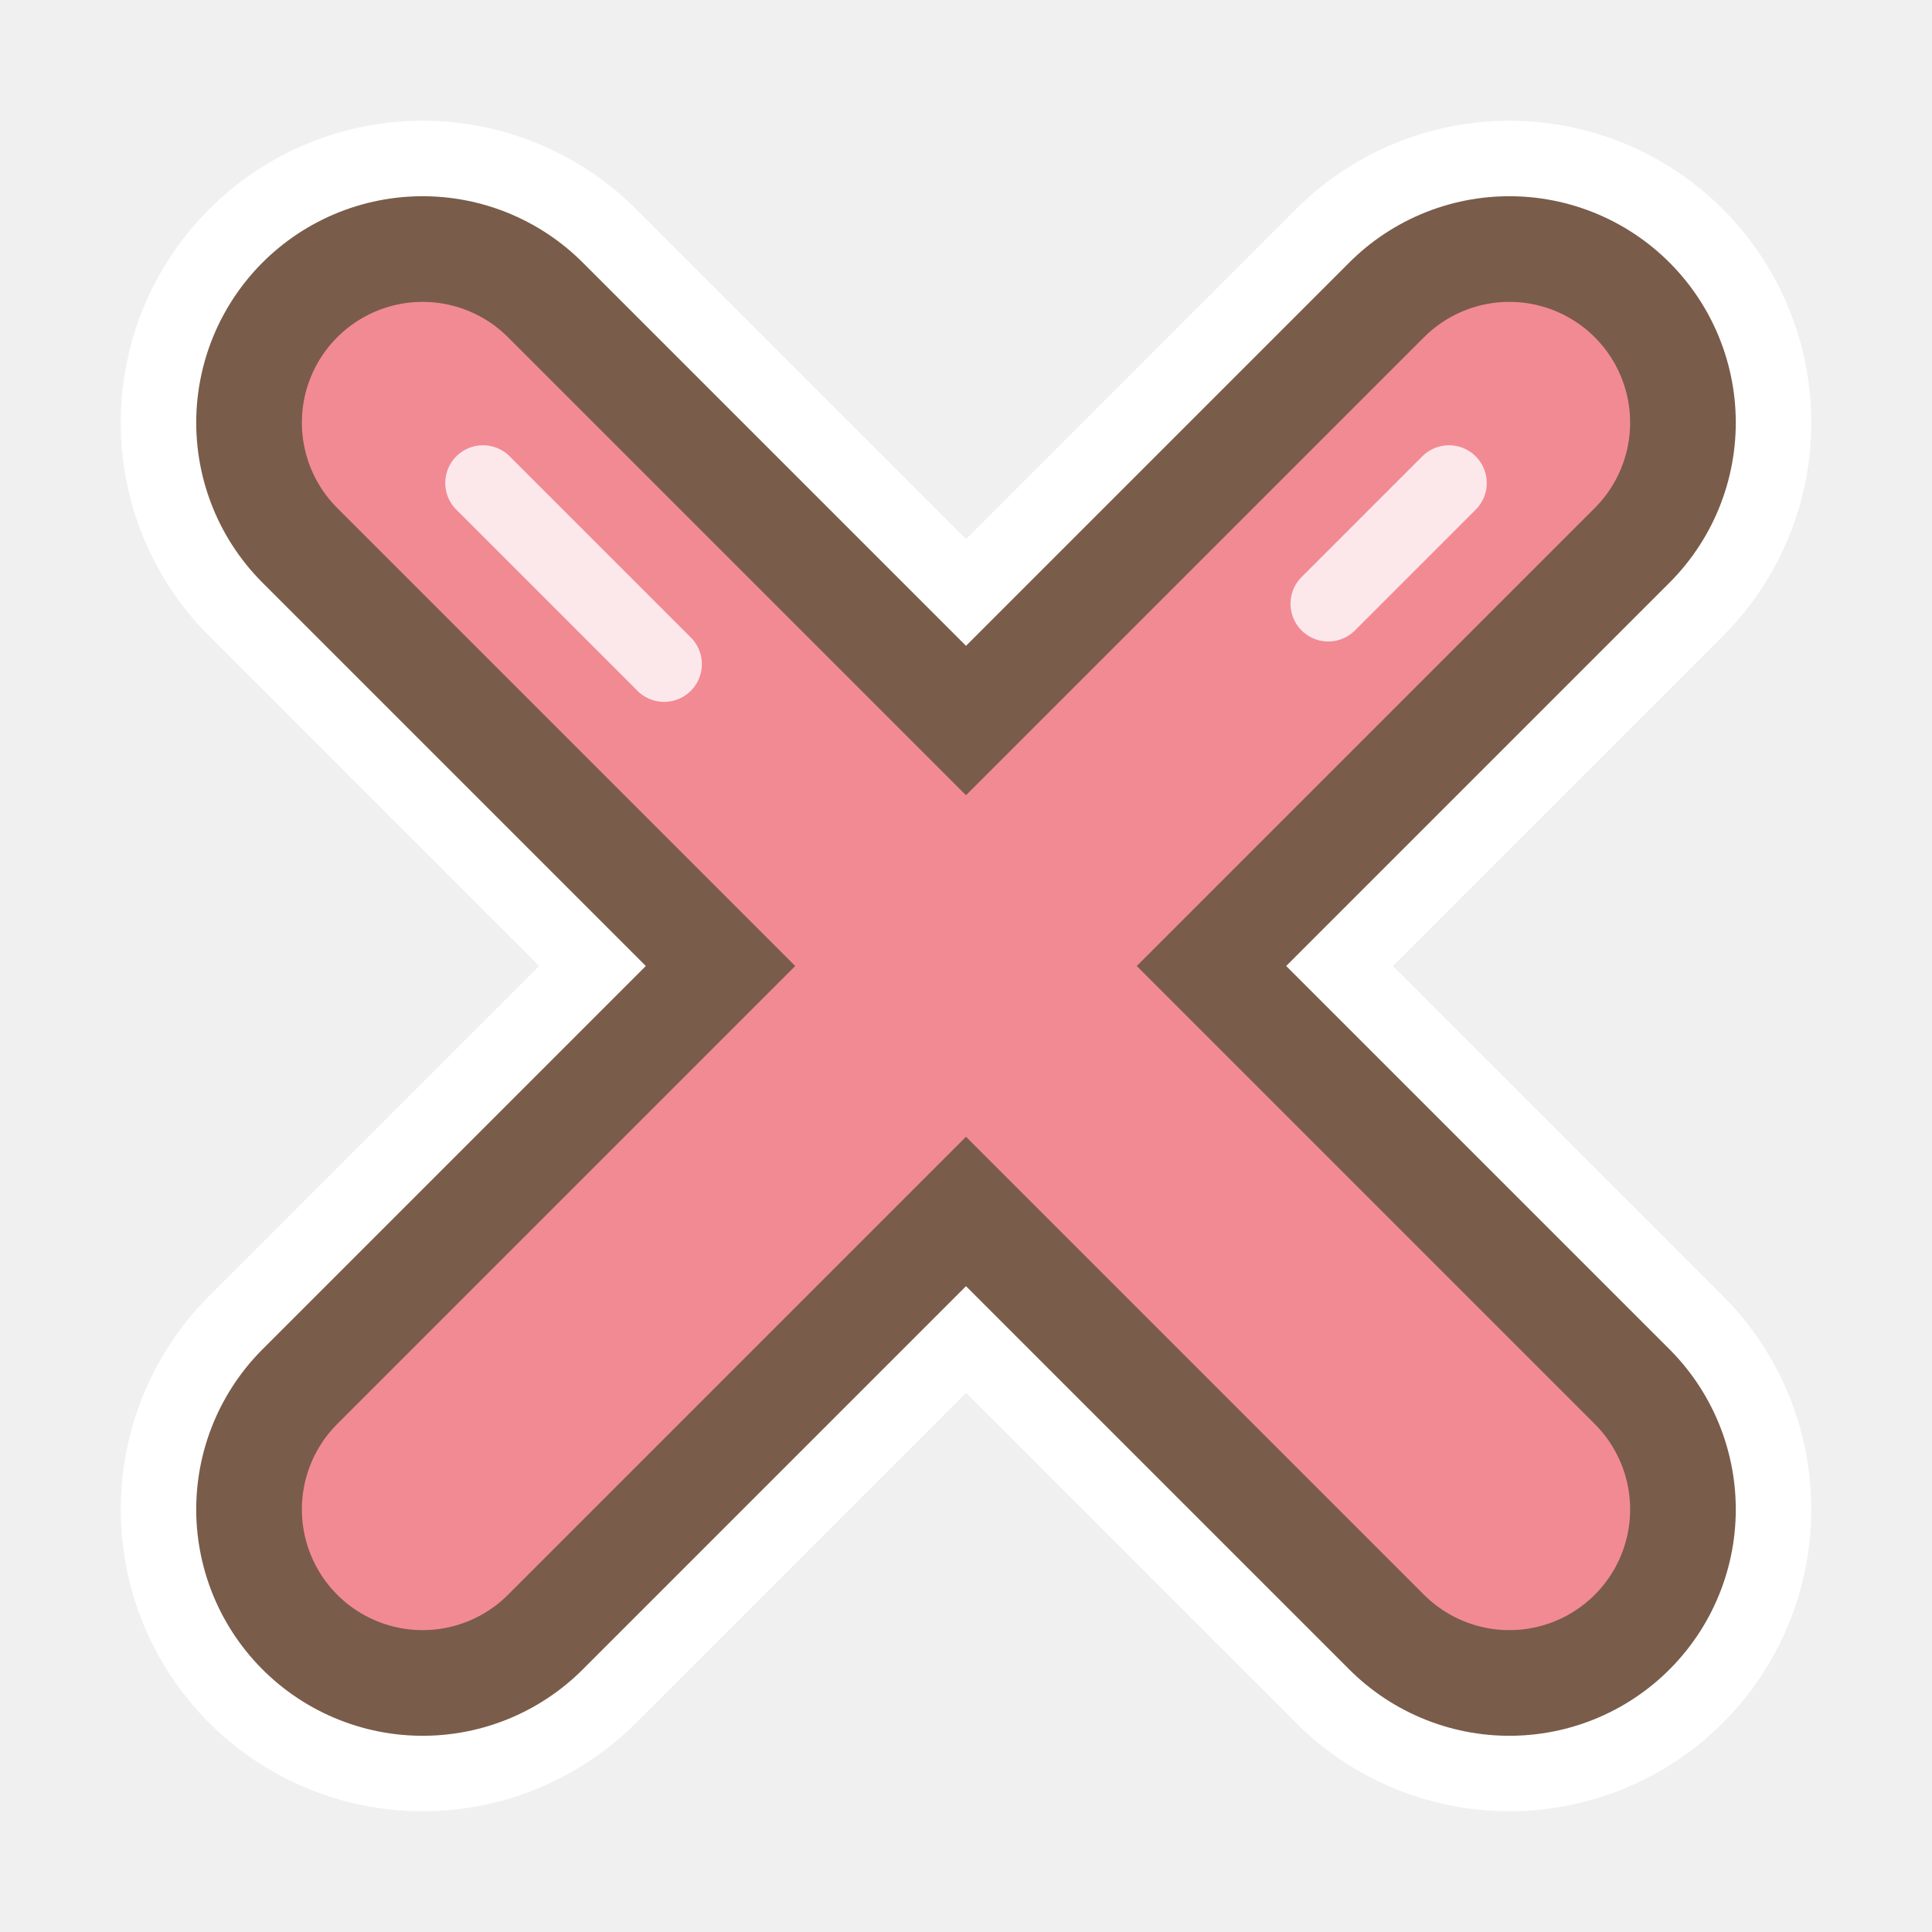
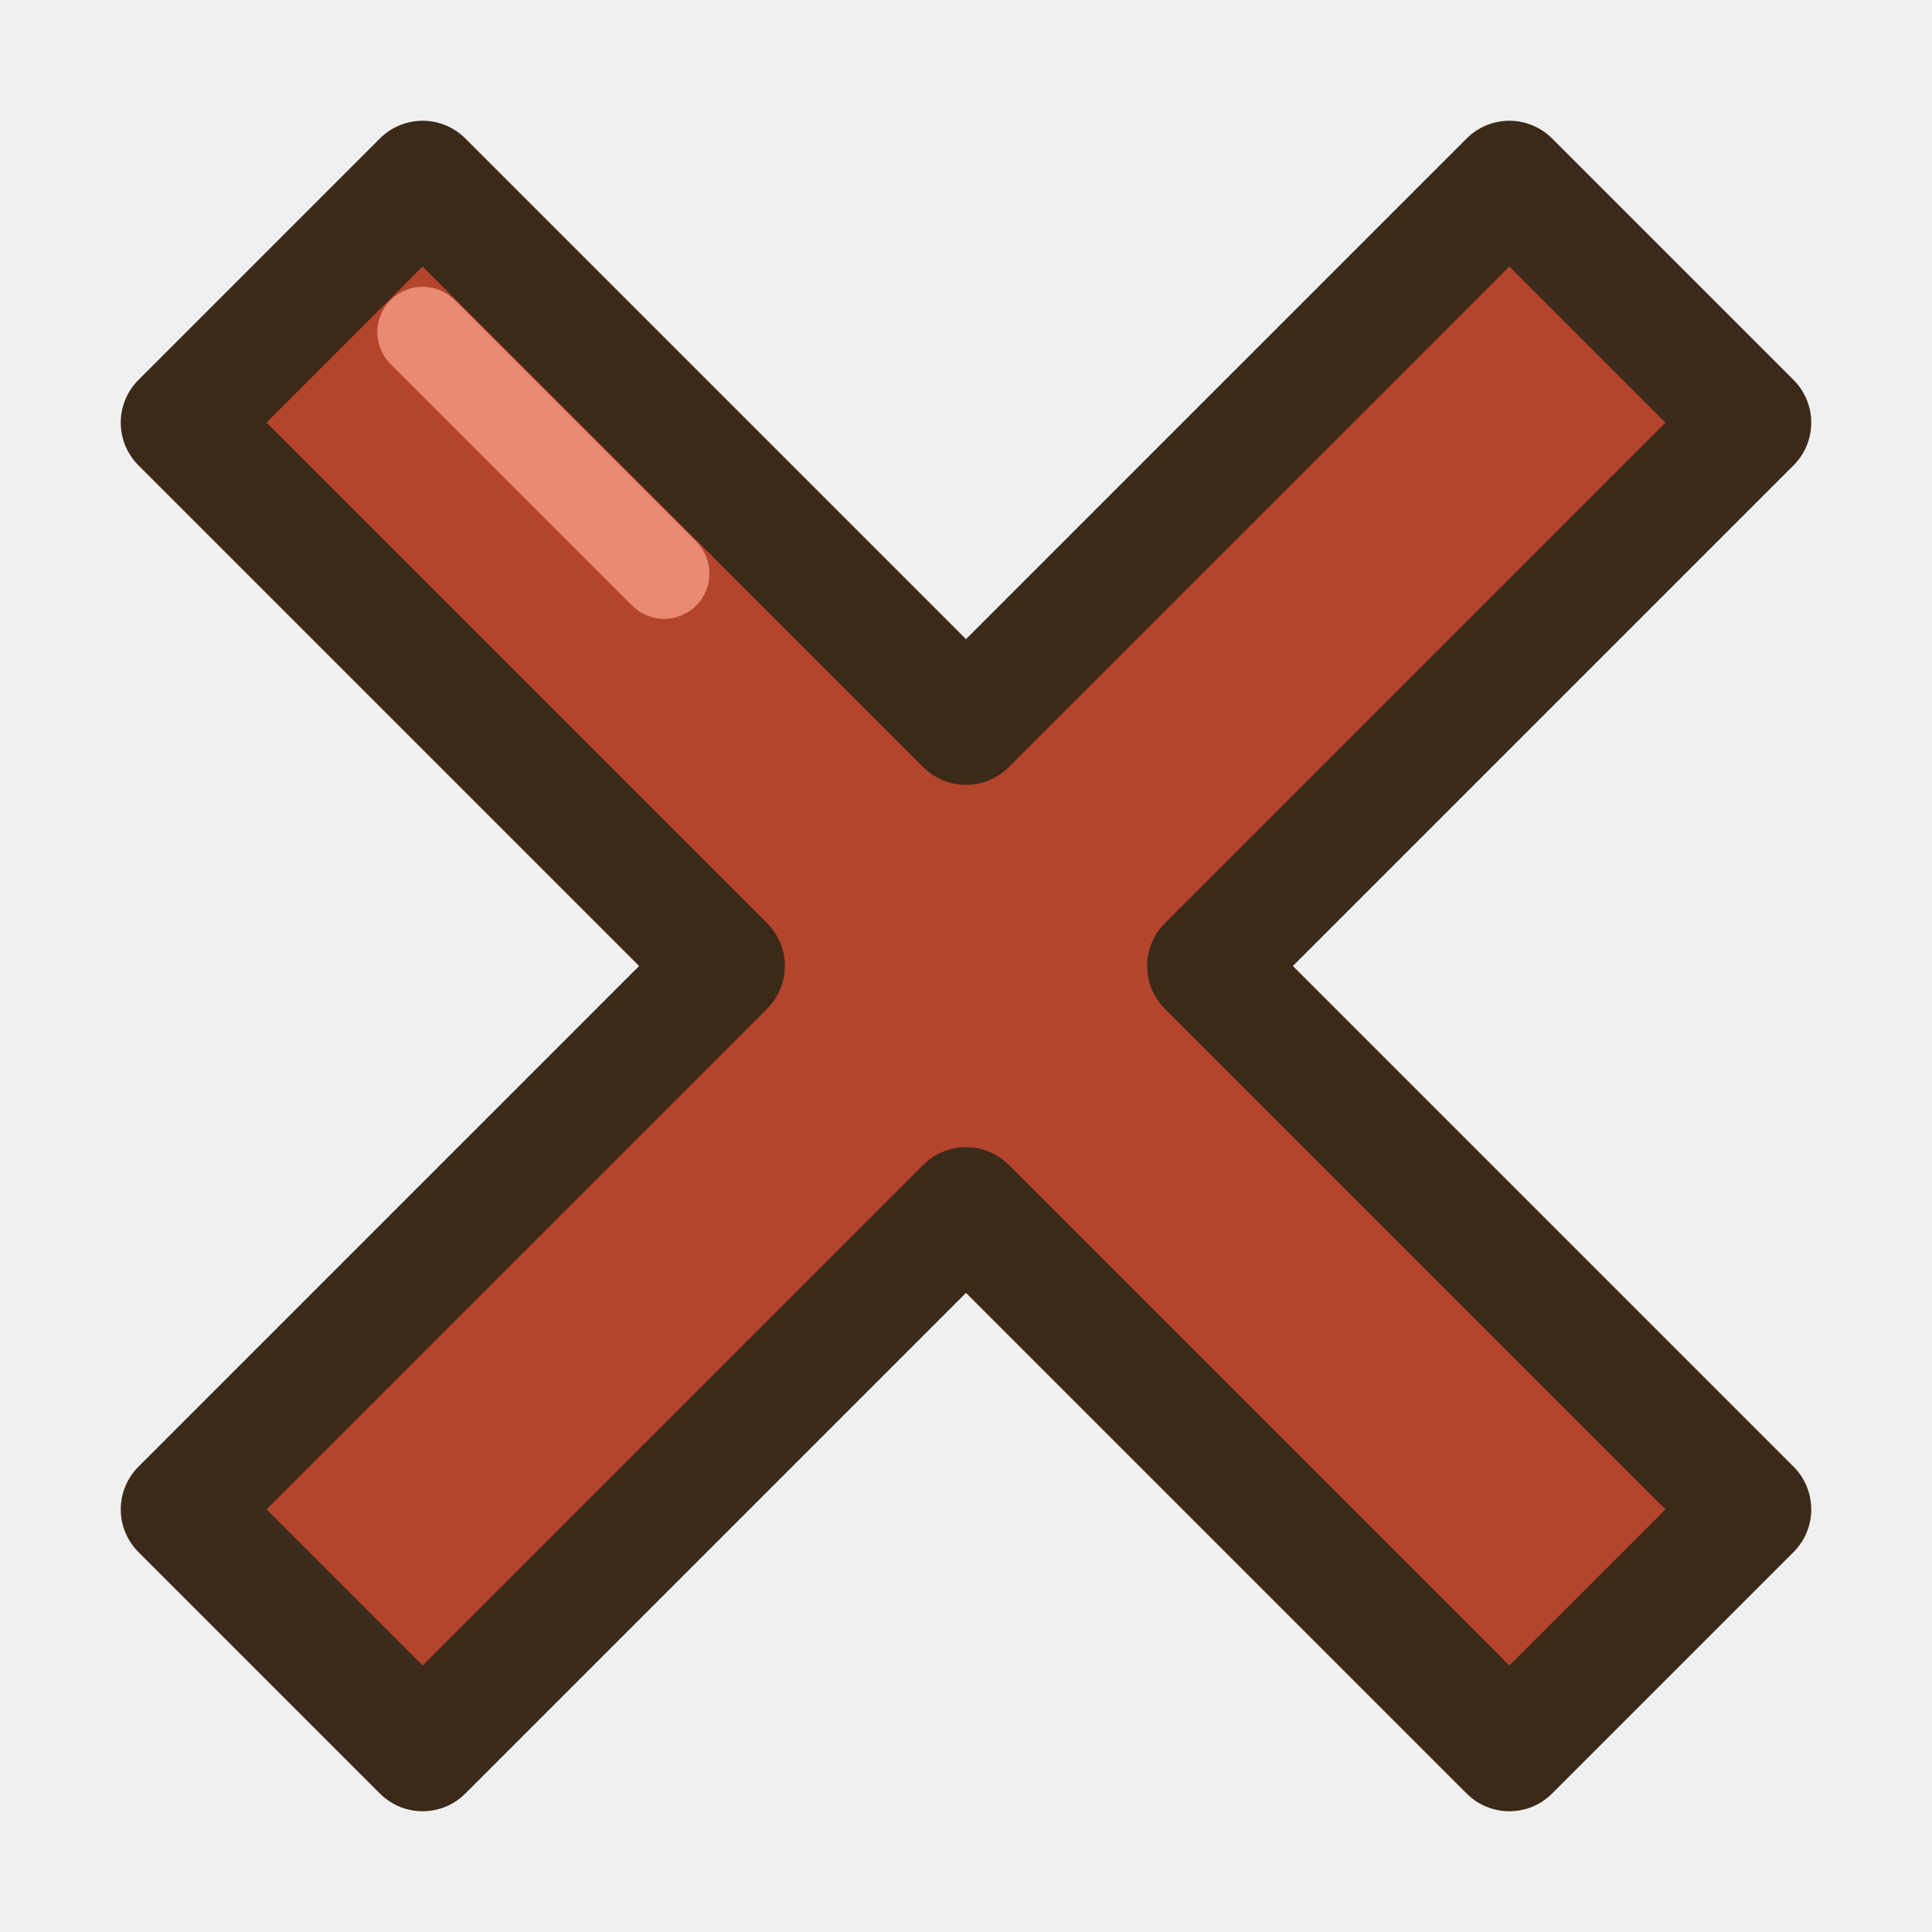
<svg xmlns="http://www.w3.org/2000/svg" width="64" height="64" viewBox="0 0 64 64">
-   <g fill="#FFFFFF" stroke="#FFFFFF" stroke-width="20" stroke-linejoin="round" stroke-linecap="round">
-     <path d="M14 14 L50 50 M50 14 L14 50" />
-   </g>
-   <path d="M14 14 L50 50 M50 14 L14 50" fill="none" stroke="#7A5C4A" stroke-width="15" stroke-linejoin="round" stroke-linecap="round" />
-   <path d="M14 14 L50 50 M50 14 L14 50" fill="none" stroke="#F28A94" stroke-width="8" stroke-linecap="round" />
-   <path d="M16 16 L22 22 M48 16 L44 20" stroke="#FFFFFF" stroke-width="2.5" stroke-linecap="round" opacity="0.8" />
+   <path d="M14 6 L32 24 L50 6 L58 14 L40 32 L58 50 L50 58 L32 40 L14 58 L6 50 L24 32 L6 14 Z" fill="#B5442C" stroke="#3B2A1A" stroke-width="4" stroke-linejoin="round" />
+   <path d="M14 11 L22 19" stroke="#E98A72" stroke-width="3" stroke-linecap="round" />
</svg>
